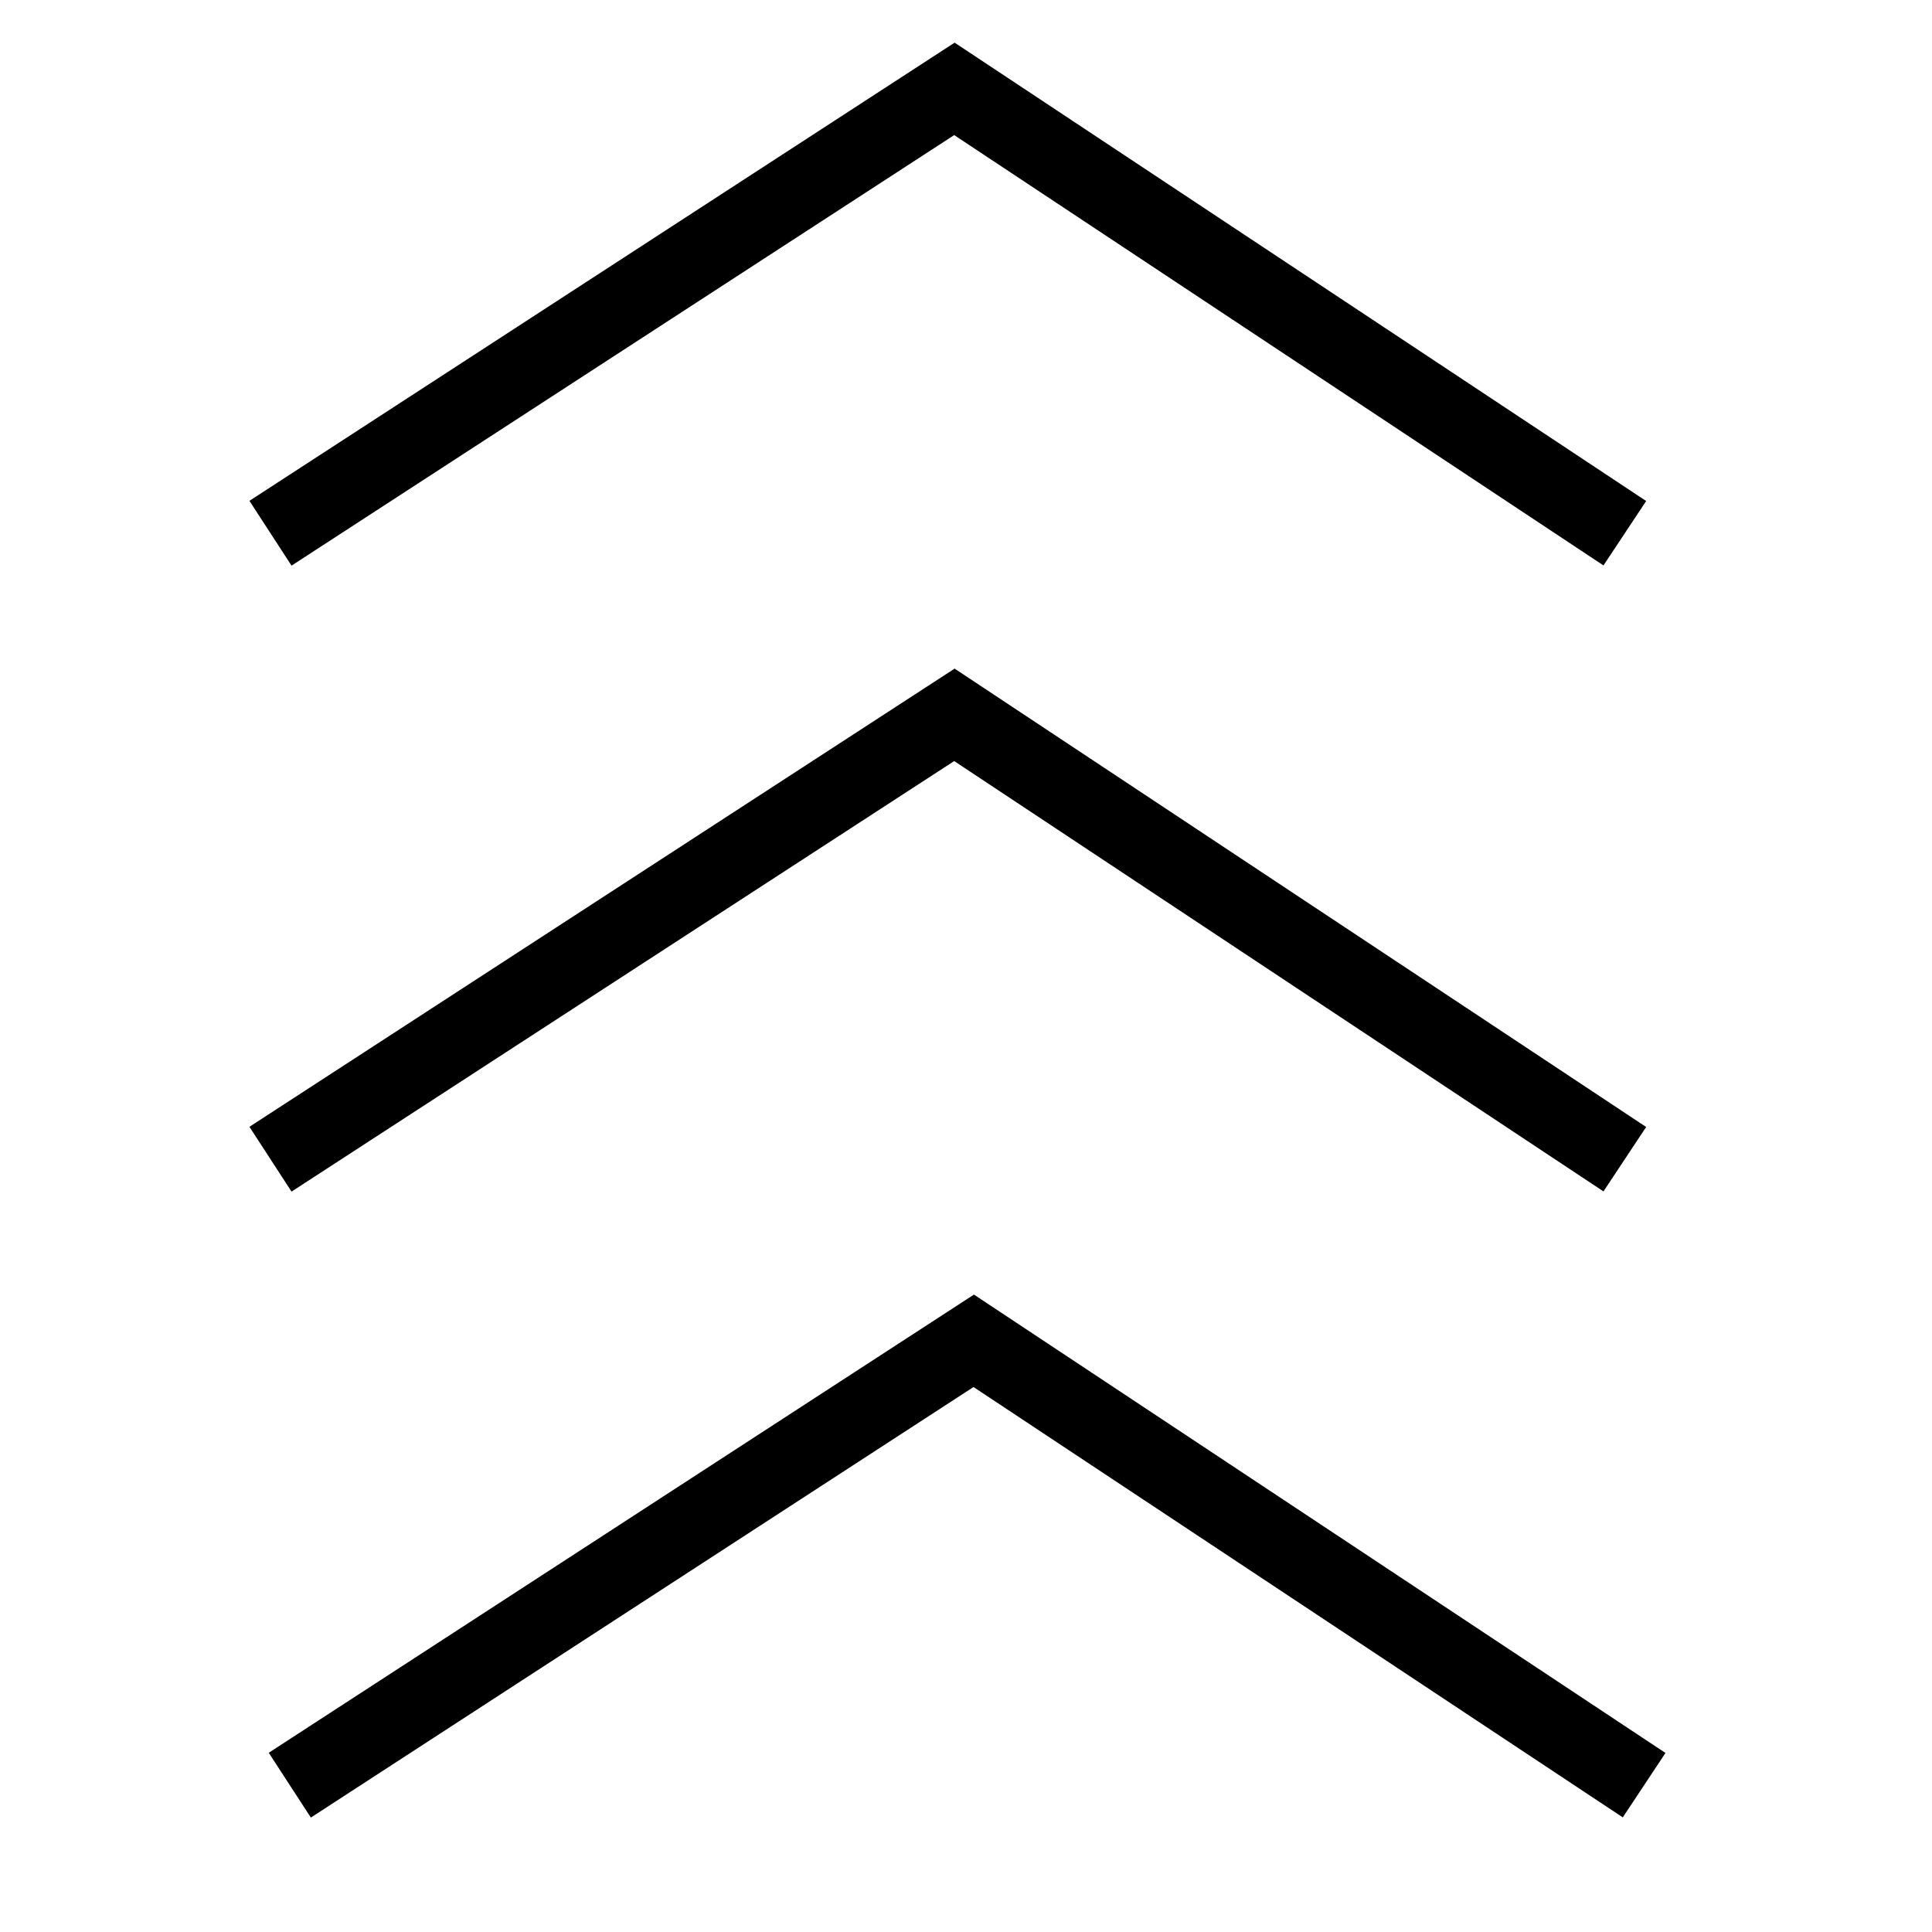
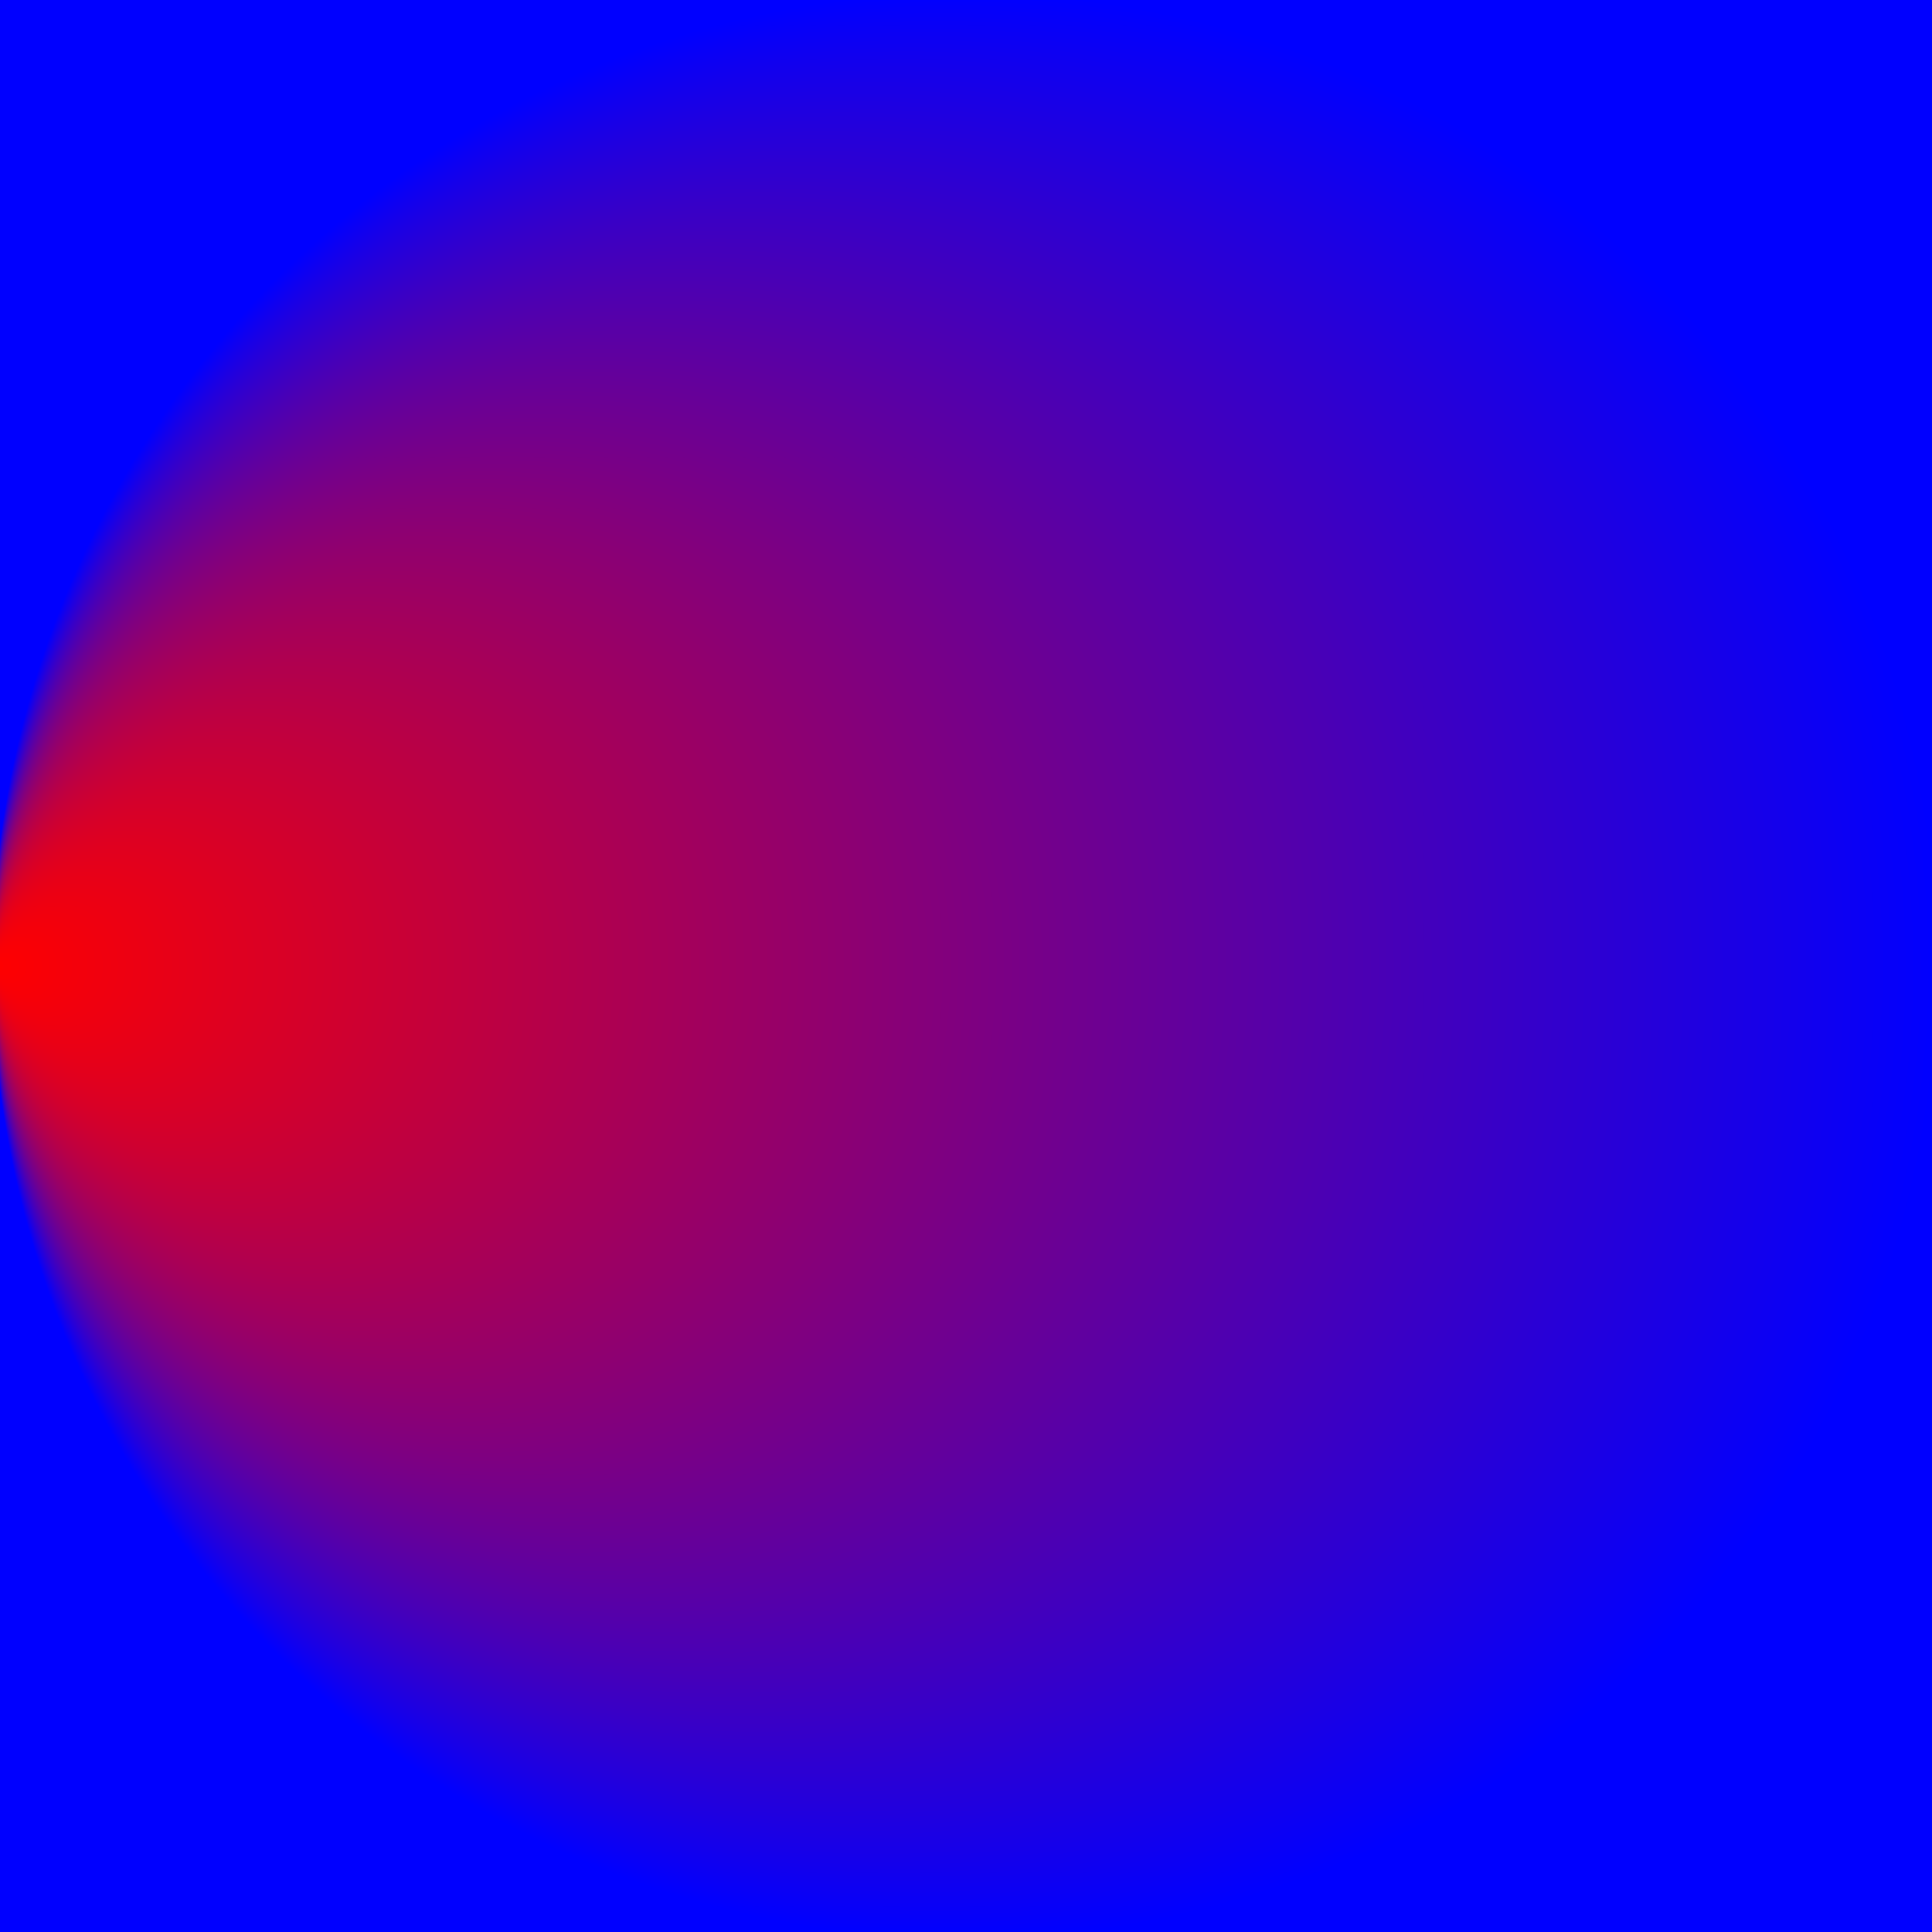
<svg xmlns="http://www.w3.org/2000/svg" width="500" height="500" viewBox="0 0 500 500" fill="none">
-   <rect width="500" height="500" fill="white" />
-   <path d="M70 138L247 23L420.5 138" stroke="black" stroke-width="20" />
-   <path d="M70 300L247 185L420.5 300" stroke="black" stroke-width="20" />
-   <path d="M75 462L252 347L425.5 462" stroke="black" stroke-width="20" />
+   <defs>
+     <radialGradient id="rad-grad_1" cx="50%" cy="50%" fx="0%" fy="50%">
+       <stop offset="0%" stop-color="red" />
+       <stop offset="100%" stop-color="blue" />
+     </radialGradient>
+   </defs>
+   <rect x="0" y="0" width="500" height="500" fill="url(#rad-grad_1)" />
</svg>
